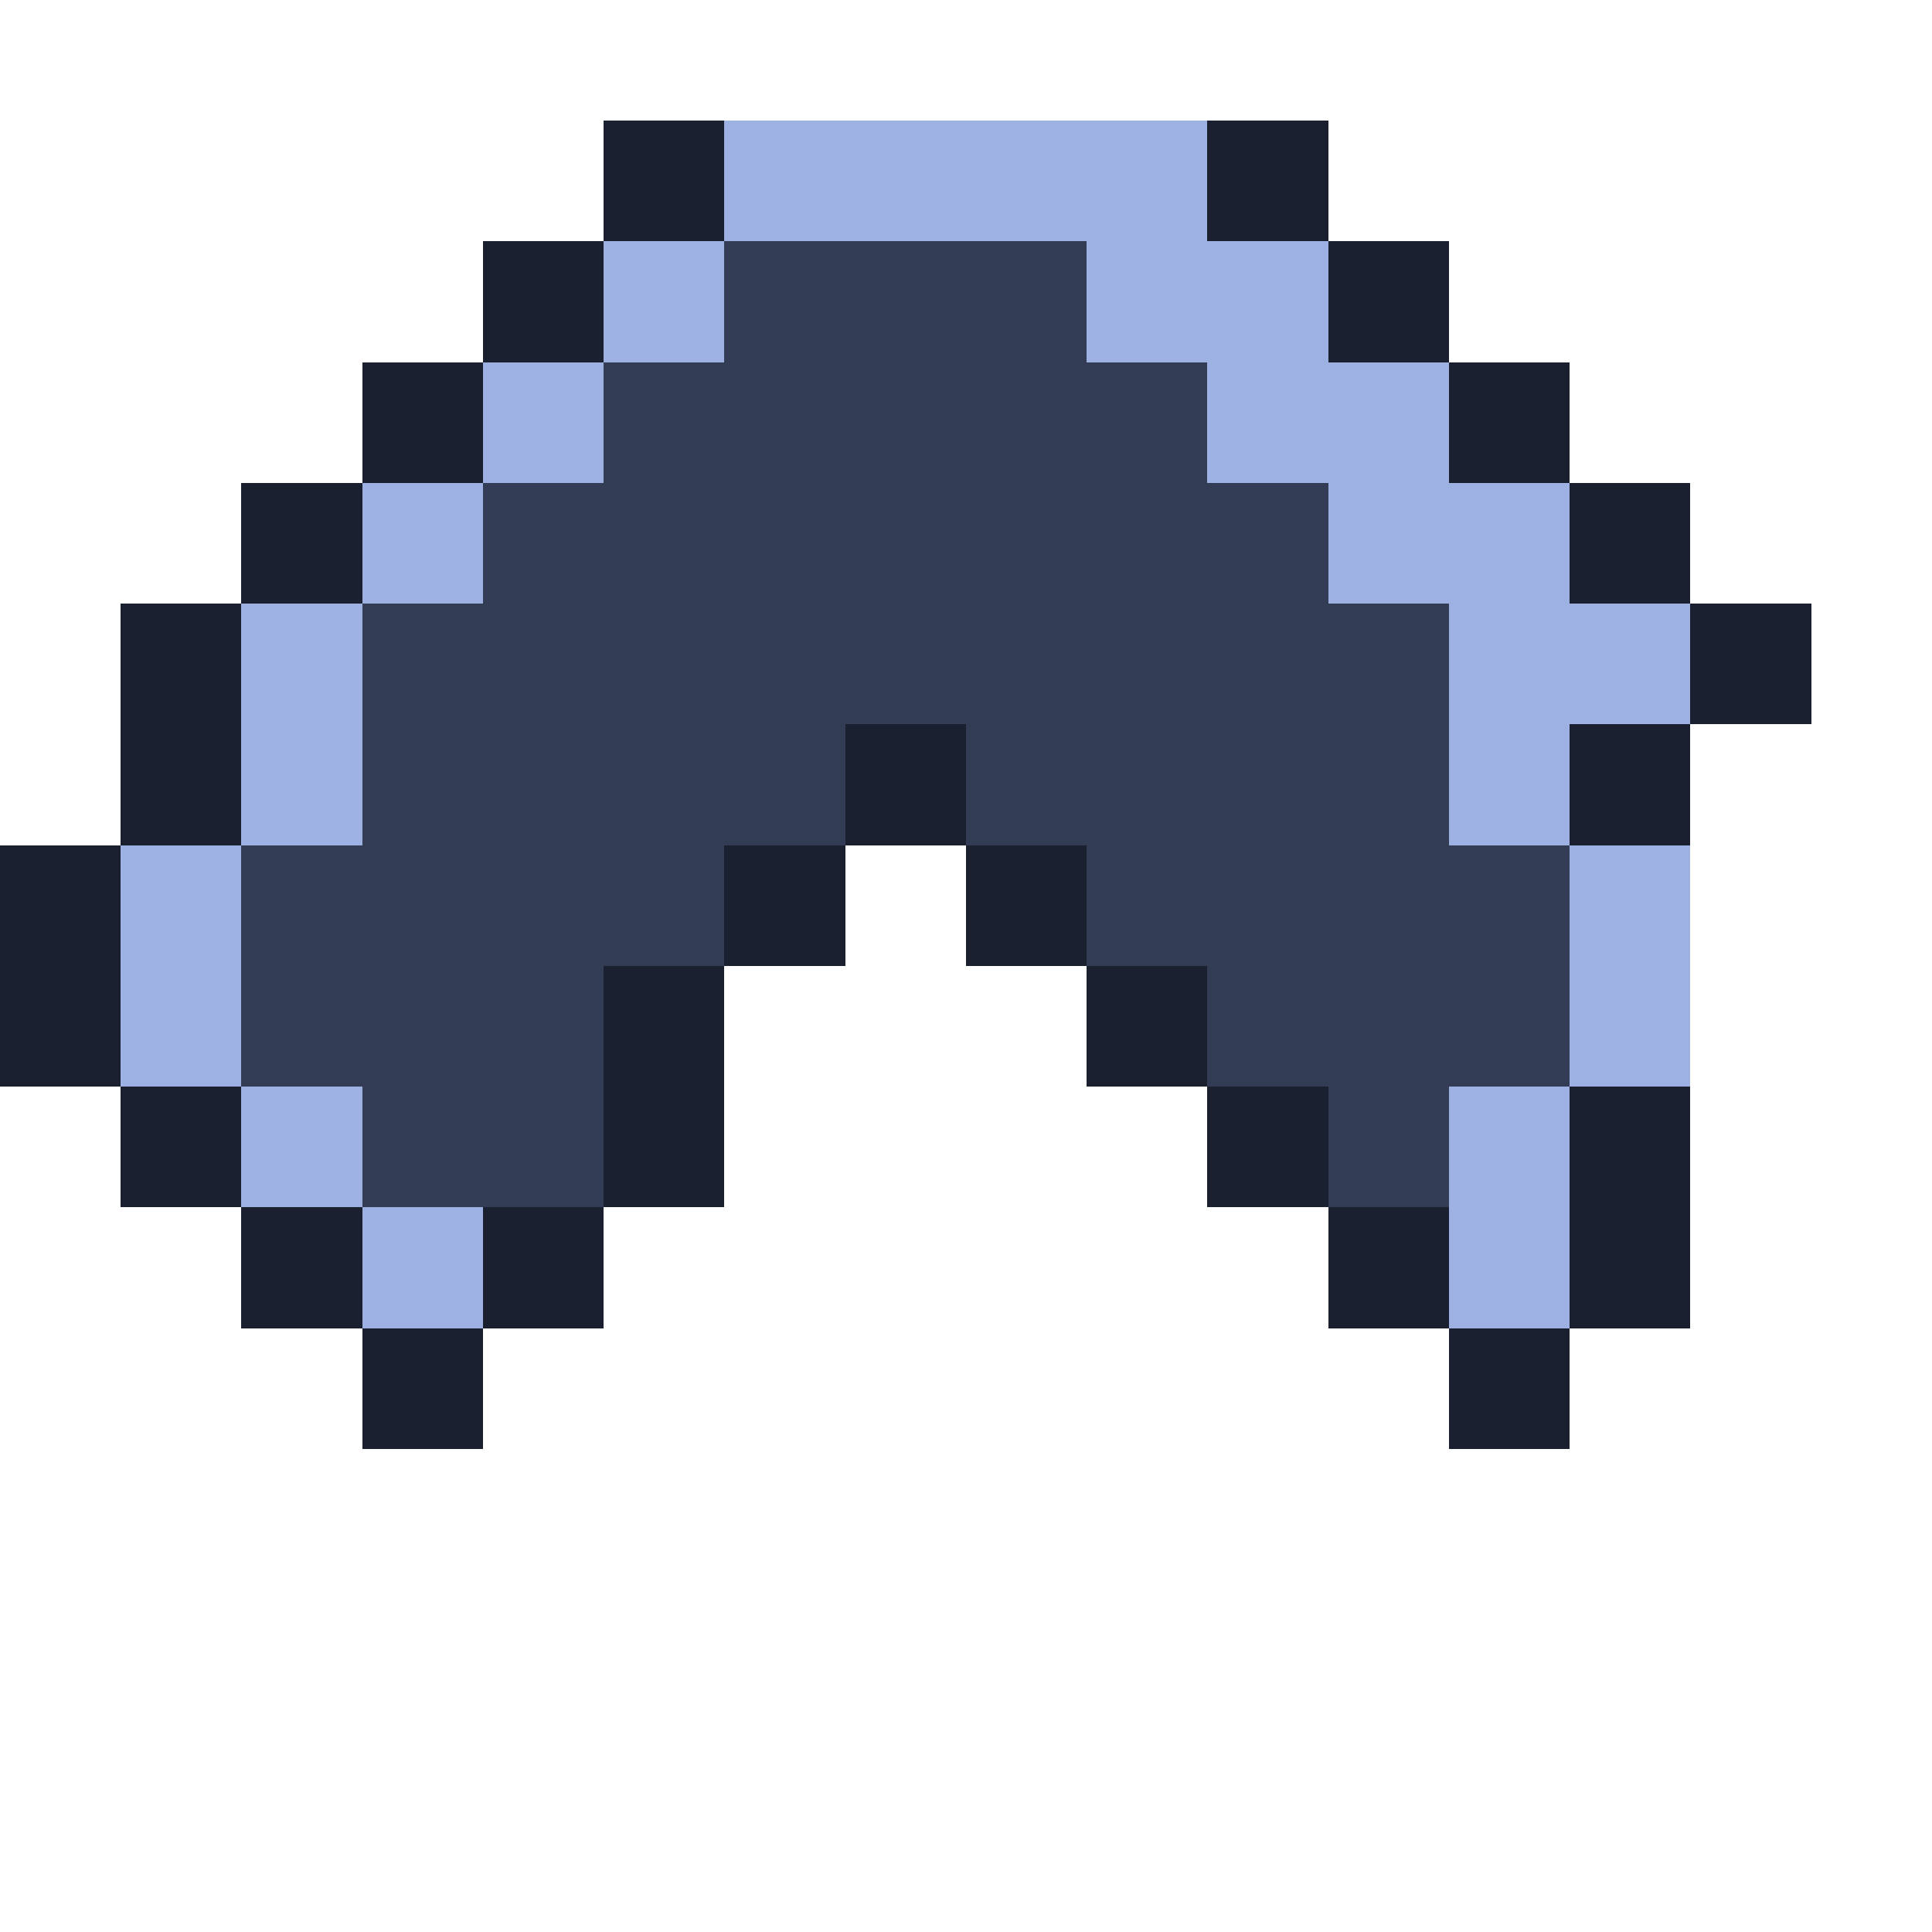
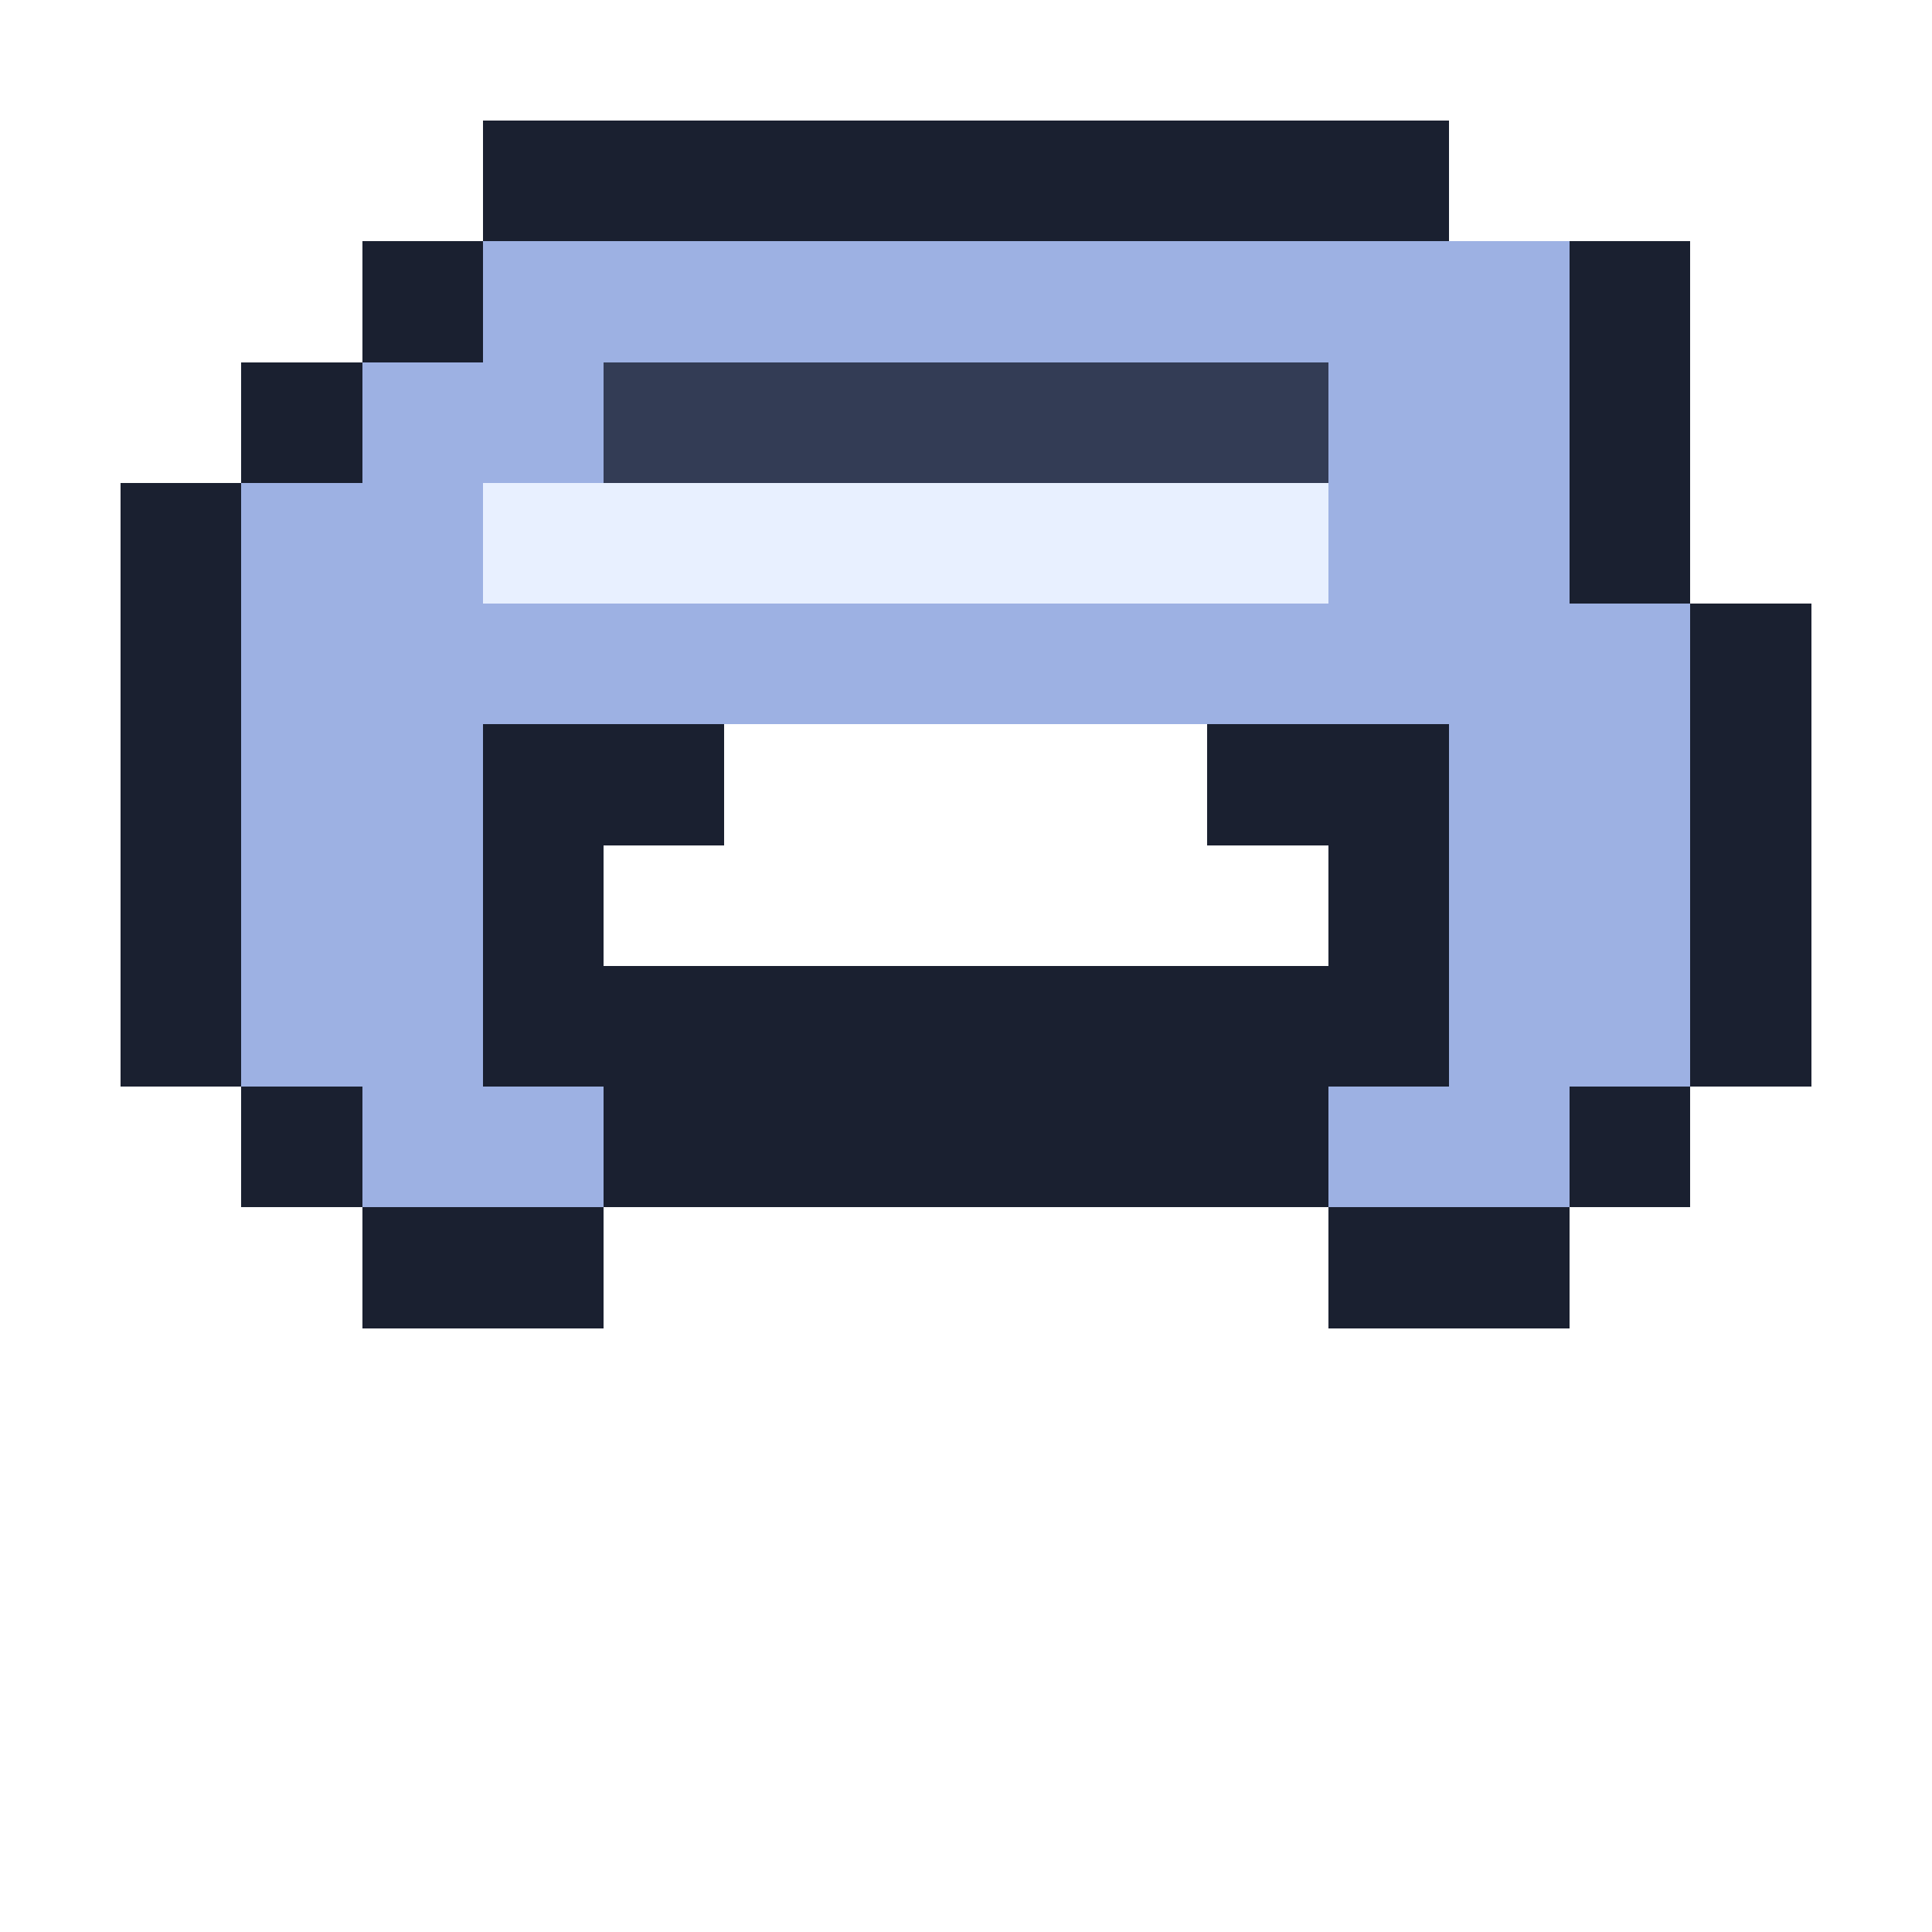
<svg xmlns="http://www.w3.org/2000/svg" viewBox="0 0 16 16" shape-rendering="crispEdges" aria-hidden="true">
+   <rect x="4" y="1" width="1" height="1" fill="#1a2030" />
  <rect x="5" y="1" width="1" height="1" fill="#1a2030" />
-   <rect x="6" y="1" width="1" height="1" fill="#9db1e3" />
-   <rect x="7" y="1" width="1" height="1" fill="#9db1e3" />
-   <rect x="8" y="1" width="1" height="1" fill="#9db1e3" />
-   <rect x="9" y="1" width="1" height="1" fill="#9db1e3" />
+   <rect x="6" y="1" width="1" height="1" fill="#1a2030" />
+   <rect x="7" y="1" width="1" height="1" fill="#1a2030" />
+   <rect x="8" y="1" width="1" height="1" fill="#1a2030" />
+   <rect x="9" y="1" width="1" height="1" fill="#1a2030" />
  <rect x="10" y="1" width="1" height="1" fill="#1a2030" />
-   <rect x="4" y="2" width="1" height="1" fill="#1a2030" />
+   <rect x="11" y="1" width="1" height="1" fill="#1a2030" />
+   <rect x="3" y="2" width="1" height="1" fill="#1a2030" />
+   <rect x="4" y="2" width="1" height="1" fill="#9db1e3" />
  <rect x="5" y="2" width="1" height="1" fill="#9db1e3" />
-   <rect x="6" y="2" width="1" height="1" fill="#333c55" />
-   <rect x="7" y="2" width="1" height="1" fill="#333c55" />
-   <rect x="8" y="2" width="1" height="1" fill="#333c55" />
+   <rect x="6" y="2" width="1" height="1" fill="#9db1e3" />
+   <rect x="7" y="2" width="1" height="1" fill="#9db1e3" />
+   <rect x="8" y="2" width="1" height="1" fill="#9db1e3" />
  <rect x="9" y="2" width="1" height="1" fill="#9db1e3" />
  <rect x="10" y="2" width="1" height="1" fill="#9db1e3" />
-   <rect x="11" y="2" width="1" height="1" fill="#1a2030" />
-   <rect x="3" y="3" width="1" height="1" fill="#1a2030" />
+   <rect x="11" y="2" width="1" height="1" fill="#9db1e3" />
+   <rect x="12" y="2" width="1" height="1" fill="#9db1e3" />
+   <rect x="13" y="2" width="1" height="1" fill="#1a2030" />
+   <rect x="2" y="3" width="1" height="1" fill="#1a2030" />
+   <rect x="3" y="3" width="1" height="1" fill="#9db1e3" />
  <rect x="4" y="3" width="1" height="1" fill="#9db1e3" />
  <rect x="5" y="3" width="1" height="1" fill="#333c55" />
  <rect x="6" y="3" width="1" height="1" fill="#333c55" />
  <rect x="7" y="3" width="1" height="1" fill="#333c55" />
  <rect x="8" y="3" width="1" height="1" fill="#333c55" />
  <rect x="9" y="3" width="1" height="1" fill="#333c55" />
-   <rect x="10" y="3" width="1" height="1" fill="#9db1e3" />
+   <rect x="10" y="3" width="1" height="1" fill="#333c55" />
  <rect x="11" y="3" width="1" height="1" fill="#9db1e3" />
-   <rect x="12" y="3" width="1" height="1" fill="#1a2030" />
-   <rect x="2" y="4" width="1" height="1" fill="#1a2030" />
+   <rect x="12" y="3" width="1" height="1" fill="#9db1e3" />
+   <rect x="13" y="3" width="1" height="1" fill="#1a2030" />
+   <rect x="1" y="4" width="1" height="1" fill="#1a2030" />
+   <rect x="2" y="4" width="1" height="1" fill="#9db1e3" />
  <rect x="3" y="4" width="1" height="1" fill="#9db1e3" />
-   <rect x="4" y="4" width="1" height="1" fill="#333c55" />
-   <rect x="5" y="4" width="1" height="1" fill="#333c55" />
-   <rect x="6" y="4" width="1" height="1" fill="#333c55" />
-   <rect x="7" y="4" width="1" height="1" fill="#333c55" />
-   <rect x="8" y="4" width="1" height="1" fill="#333c55" />
-   <rect x="9" y="4" width="1" height="1" fill="#333c55" />
-   <rect x="10" y="4" width="1" height="1" fill="#333c55" />
+   <rect x="4" y="4" width="1" height="1" fill="#e8f0ff" />
+   <rect x="5" y="4" width="1" height="1" fill="#e8f0ff" />
+   <rect x="6" y="4" width="1" height="1" fill="#e8f0ff" />
+   <rect x="7" y="4" width="1" height="1" fill="#e8f0ff" />
+   <rect x="8" y="4" width="1" height="1" fill="#e8f0ff" />
+   <rect x="9" y="4" width="1" height="1" fill="#e8f0ff" />
+   <rect x="10" y="4" width="1" height="1" fill="#e8f0ff" />
  <rect x="11" y="4" width="1" height="1" fill="#9db1e3" />
  <rect x="12" y="4" width="1" height="1" fill="#9db1e3" />
  <rect x="13" y="4" width="1" height="1" fill="#1a2030" />
  <rect x="1" y="5" width="1" height="1" fill="#1a2030" />
  <rect x="2" y="5" width="1" height="1" fill="#9db1e3" />
-   <rect x="3" y="5" width="1" height="1" fill="#333c55" />
-   <rect x="4" y="5" width="1" height="1" fill="#333c55" />
-   <rect x="5" y="5" width="1" height="1" fill="#333c55" />
-   <rect x="6" y="5" width="1" height="1" fill="#333c55" />
-   <rect x="7" y="5" width="1" height="1" fill="#333c55" />
-   <rect x="8" y="5" width="1" height="1" fill="#333c55" />
-   <rect x="9" y="5" width="1" height="1" fill="#333c55" />
-   <rect x="10" y="5" width="1" height="1" fill="#333c55" />
-   <rect x="11" y="5" width="1" height="1" fill="#333c55" />
+   <rect x="3" y="5" width="1" height="1" fill="#9db1e3" />
+   <rect x="4" y="5" width="1" height="1" fill="#9db1e3" />
+   <rect x="5" y="5" width="1" height="1" fill="#9db1e3" />
+   <rect x="6" y="5" width="1" height="1" fill="#9db1e3" />
+   <rect x="7" y="5" width="1" height="1" fill="#9db1e3" />
+   <rect x="8" y="5" width="1" height="1" fill="#9db1e3" />
+   <rect x="9" y="5" width="1" height="1" fill="#9db1e3" />
+   <rect x="10" y="5" width="1" height="1" fill="#9db1e3" />
+   <rect x="11" y="5" width="1" height="1" fill="#9db1e3" />
  <rect x="12" y="5" width="1" height="1" fill="#9db1e3" />
  <rect x="13" y="5" width="1" height="1" fill="#9db1e3" />
  <rect x="14" y="5" width="1" height="1" fill="#1a2030" />
  <rect x="1" y="6" width="1" height="1" fill="#1a2030" />
  <rect x="2" y="6" width="1" height="1" fill="#9db1e3" />
-   <rect x="3" y="6" width="1" height="1" fill="#333c55" />
-   <rect x="4" y="6" width="1" height="1" fill="#333c55" />
-   <rect x="5" y="6" width="1" height="1" fill="#333c55" />
-   <rect x="6" y="6" width="1" height="1" fill="#333c55" />
-   <rect x="7" y="6" width="1" height="1" fill="#1a2030" />
-   <rect x="8" y="6" width="1" height="1" fill="#333c55" />
-   <rect x="9" y="6" width="1" height="1" fill="#333c55" />
-   <rect x="10" y="6" width="1" height="1" fill="#333c55" />
-   <rect x="11" y="6" width="1" height="1" fill="#333c55" />
+   <rect x="3" y="6" width="1" height="1" fill="#9db1e3" />
+   <rect x="4" y="6" width="1" height="1" fill="#1a2030" />
+   <rect x="5" y="6" width="1" height="1" fill="#1a2030" />
+   <rect x="10" y="6" width="1" height="1" fill="#1a2030" />
+   <rect x="11" y="6" width="1" height="1" fill="#1a2030" />
  <rect x="12" y="6" width="1" height="1" fill="#9db1e3" />
-   <rect x="13" y="6" width="1" height="1" fill="#1a2030" />
-   <rect x="0" y="7" width="1" height="1" fill="#1a2030" />
-   <rect x="1" y="7" width="1" height="1" fill="#9db1e3" />
-   <rect x="2" y="7" width="1" height="1" fill="#333c55" />
-   <rect x="3" y="7" width="1" height="1" fill="#333c55" />
-   <rect x="4" y="7" width="1" height="1" fill="#333c55" />
-   <rect x="5" y="7" width="1" height="1" fill="#333c55" />
-   <rect x="6" y="7" width="1" height="1" fill="#1a2030" />
-   <rect x="8" y="7" width="1" height="1" fill="#1a2030" />
-   <rect x="9" y="7" width="1" height="1" fill="#333c55" />
-   <rect x="10" y="7" width="1" height="1" fill="#333c55" />
-   <rect x="11" y="7" width="1" height="1" fill="#333c55" />
-   <rect x="12" y="7" width="1" height="1" fill="#333c55" />
+   <rect x="13" y="6" width="1" height="1" fill="#9db1e3" />
+   <rect x="14" y="6" width="1" height="1" fill="#1a2030" />
+   <rect x="1" y="7" width="1" height="1" fill="#1a2030" />
+   <rect x="2" y="7" width="1" height="1" fill="#9db1e3" />
+   <rect x="3" y="7" width="1" height="1" fill="#9db1e3" />
+   <rect x="4" y="7" width="1" height="1" fill="#1a2030" />
+   <rect x="11" y="7" width="1" height="1" fill="#1a2030" />
+   <rect x="12" y="7" width="1" height="1" fill="#9db1e3" />
  <rect x="13" y="7" width="1" height="1" fill="#9db1e3" />
-   <rect x="0" y="8" width="1" height="1" fill="#1a2030" />
-   <rect x="1" y="8" width="1" height="1" fill="#9db1e3" />
-   <rect x="2" y="8" width="1" height="1" fill="#333c55" />
-   <rect x="3" y="8" width="1" height="1" fill="#333c55" />
-   <rect x="4" y="8" width="1" height="1" fill="#333c55" />
+   <rect x="14" y="7" width="1" height="1" fill="#1a2030" />
+   <rect x="1" y="8" width="1" height="1" fill="#1a2030" />
+   <rect x="2" y="8" width="1" height="1" fill="#9db1e3" />
+   <rect x="3" y="8" width="1" height="1" fill="#9db1e3" />
+   <rect x="4" y="8" width="1" height="1" fill="#1a2030" />
  <rect x="5" y="8" width="1" height="1" fill="#1a2030" />
+   <rect x="6" y="8" width="1" height="1" fill="#1a2030" />
+   <rect x="7" y="8" width="1" height="1" fill="#1a2030" />
+   <rect x="8" y="8" width="1" height="1" fill="#1a2030" />
  <rect x="9" y="8" width="1" height="1" fill="#1a2030" />
-   <rect x="10" y="8" width="1" height="1" fill="#333c55" />
-   <rect x="11" y="8" width="1" height="1" fill="#333c55" />
-   <rect x="12" y="8" width="1" height="1" fill="#333c55" />
+   <rect x="10" y="8" width="1" height="1" fill="#1a2030" />
+   <rect x="11" y="8" width="1" height="1" fill="#1a2030" />
+   <rect x="12" y="8" width="1" height="1" fill="#9db1e3" />
  <rect x="13" y="8" width="1" height="1" fill="#9db1e3" />
-   <rect x="1" y="9" width="1" height="1" fill="#1a2030" />
-   <rect x="2" y="9" width="1" height="1" fill="#9db1e3" />
-   <rect x="3" y="9" width="1" height="1" fill="#333c55" />
-   <rect x="4" y="9" width="1" height="1" fill="#333c55" />
+   <rect x="14" y="8" width="1" height="1" fill="#1a2030" />
+   <rect x="2" y="9" width="1" height="1" fill="#1a2030" />
+   <rect x="3" y="9" width="1" height="1" fill="#9db1e3" />
+   <rect x="4" y="9" width="1" height="1" fill="#9db1e3" />
  <rect x="5" y="9" width="1" height="1" fill="#1a2030" />
+   <rect x="6" y="9" width="1" height="1" fill="#1a2030" />
+   <rect x="7" y="9" width="1" height="1" fill="#1a2030" />
+   <rect x="8" y="9" width="1" height="1" fill="#1a2030" />
+   <rect x="9" y="9" width="1" height="1" fill="#1a2030" />
  <rect x="10" y="9" width="1" height="1" fill="#1a2030" />
-   <rect x="11" y="9" width="1" height="1" fill="#333c55" />
+   <rect x="11" y="9" width="1" height="1" fill="#9db1e3" />
  <rect x="12" y="9" width="1" height="1" fill="#9db1e3" />
  <rect x="13" y="9" width="1" height="1" fill="#1a2030" />
-   <rect x="2" y="10" width="1" height="1" fill="#1a2030" />
-   <rect x="3" y="10" width="1" height="1" fill="#9db1e3" />
+   <rect x="3" y="10" width="1" height="1" fill="#1a2030" />
  <rect x="4" y="10" width="1" height="1" fill="#1a2030" />
  <rect x="11" y="10" width="1" height="1" fill="#1a2030" />
-   <rect x="12" y="10" width="1" height="1" fill="#9db1e3" />
-   <rect x="13" y="10" width="1" height="1" fill="#1a2030" />
-   <rect x="3" y="11" width="1" height="1" fill="#1a2030" />
-   <rect x="12" y="11" width="1" height="1" fill="#1a2030" />
+   <rect x="12" y="10" width="1" height="1" fill="#1a2030" />
</svg>
